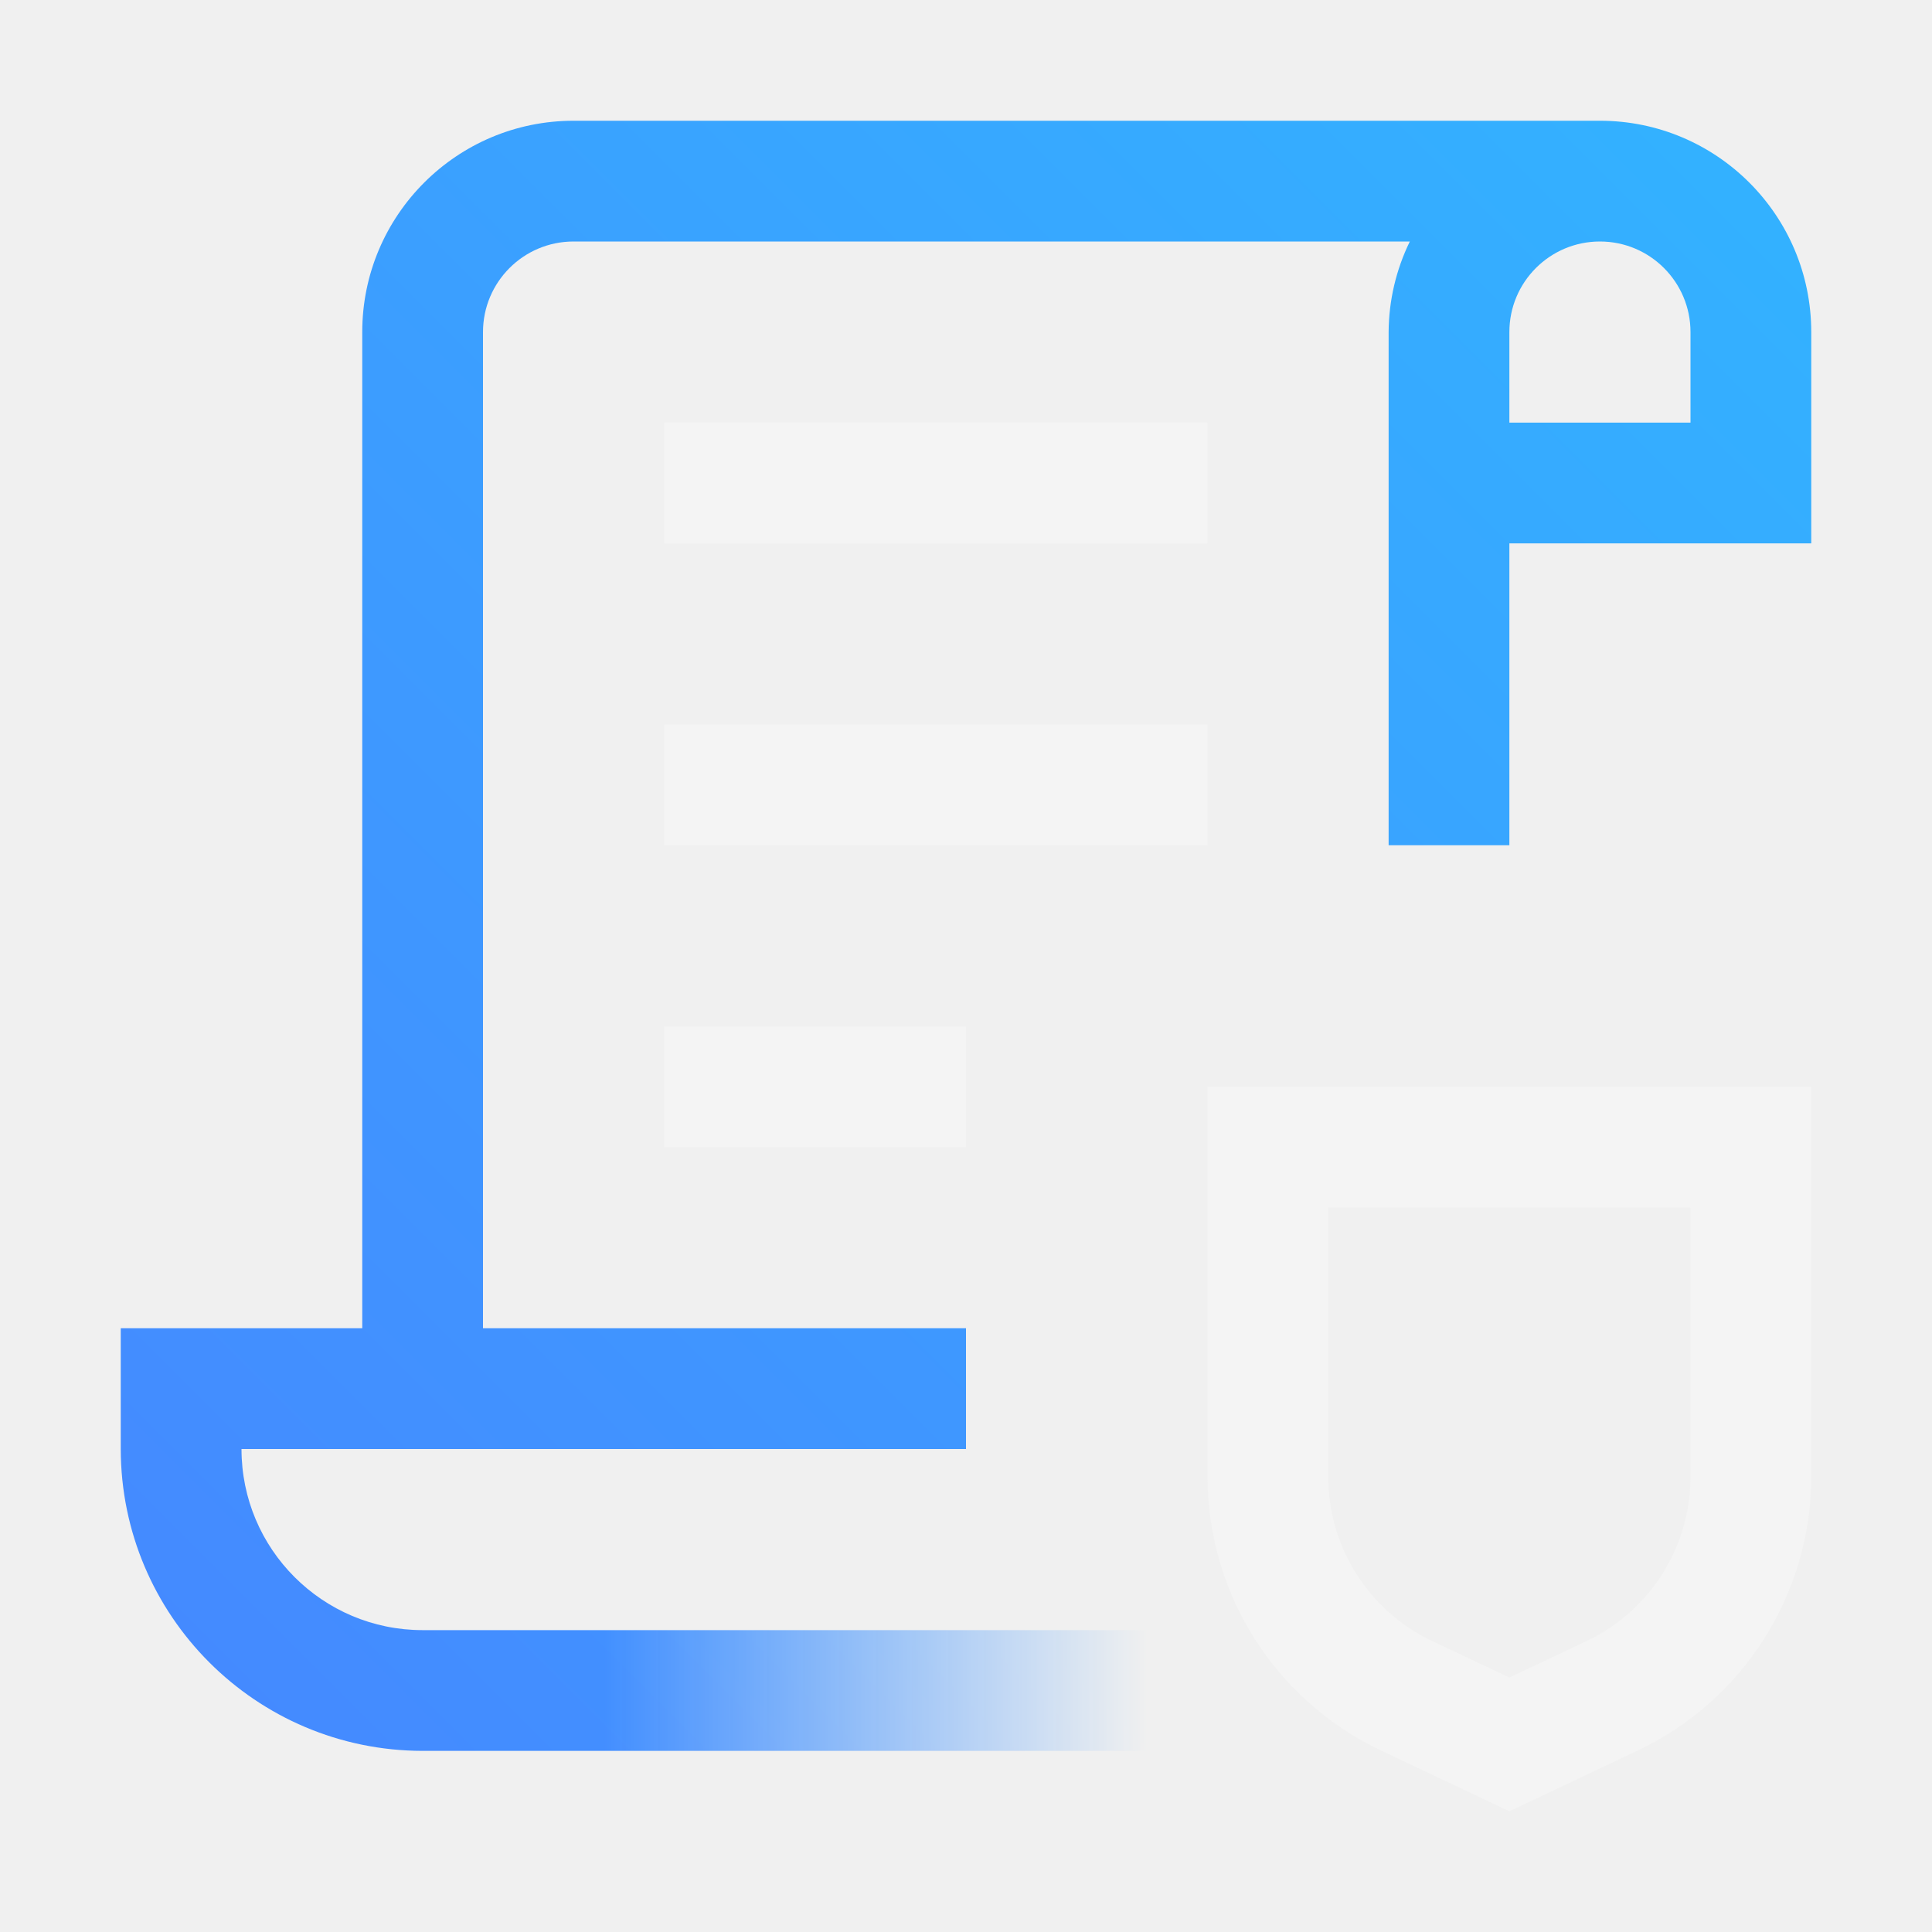
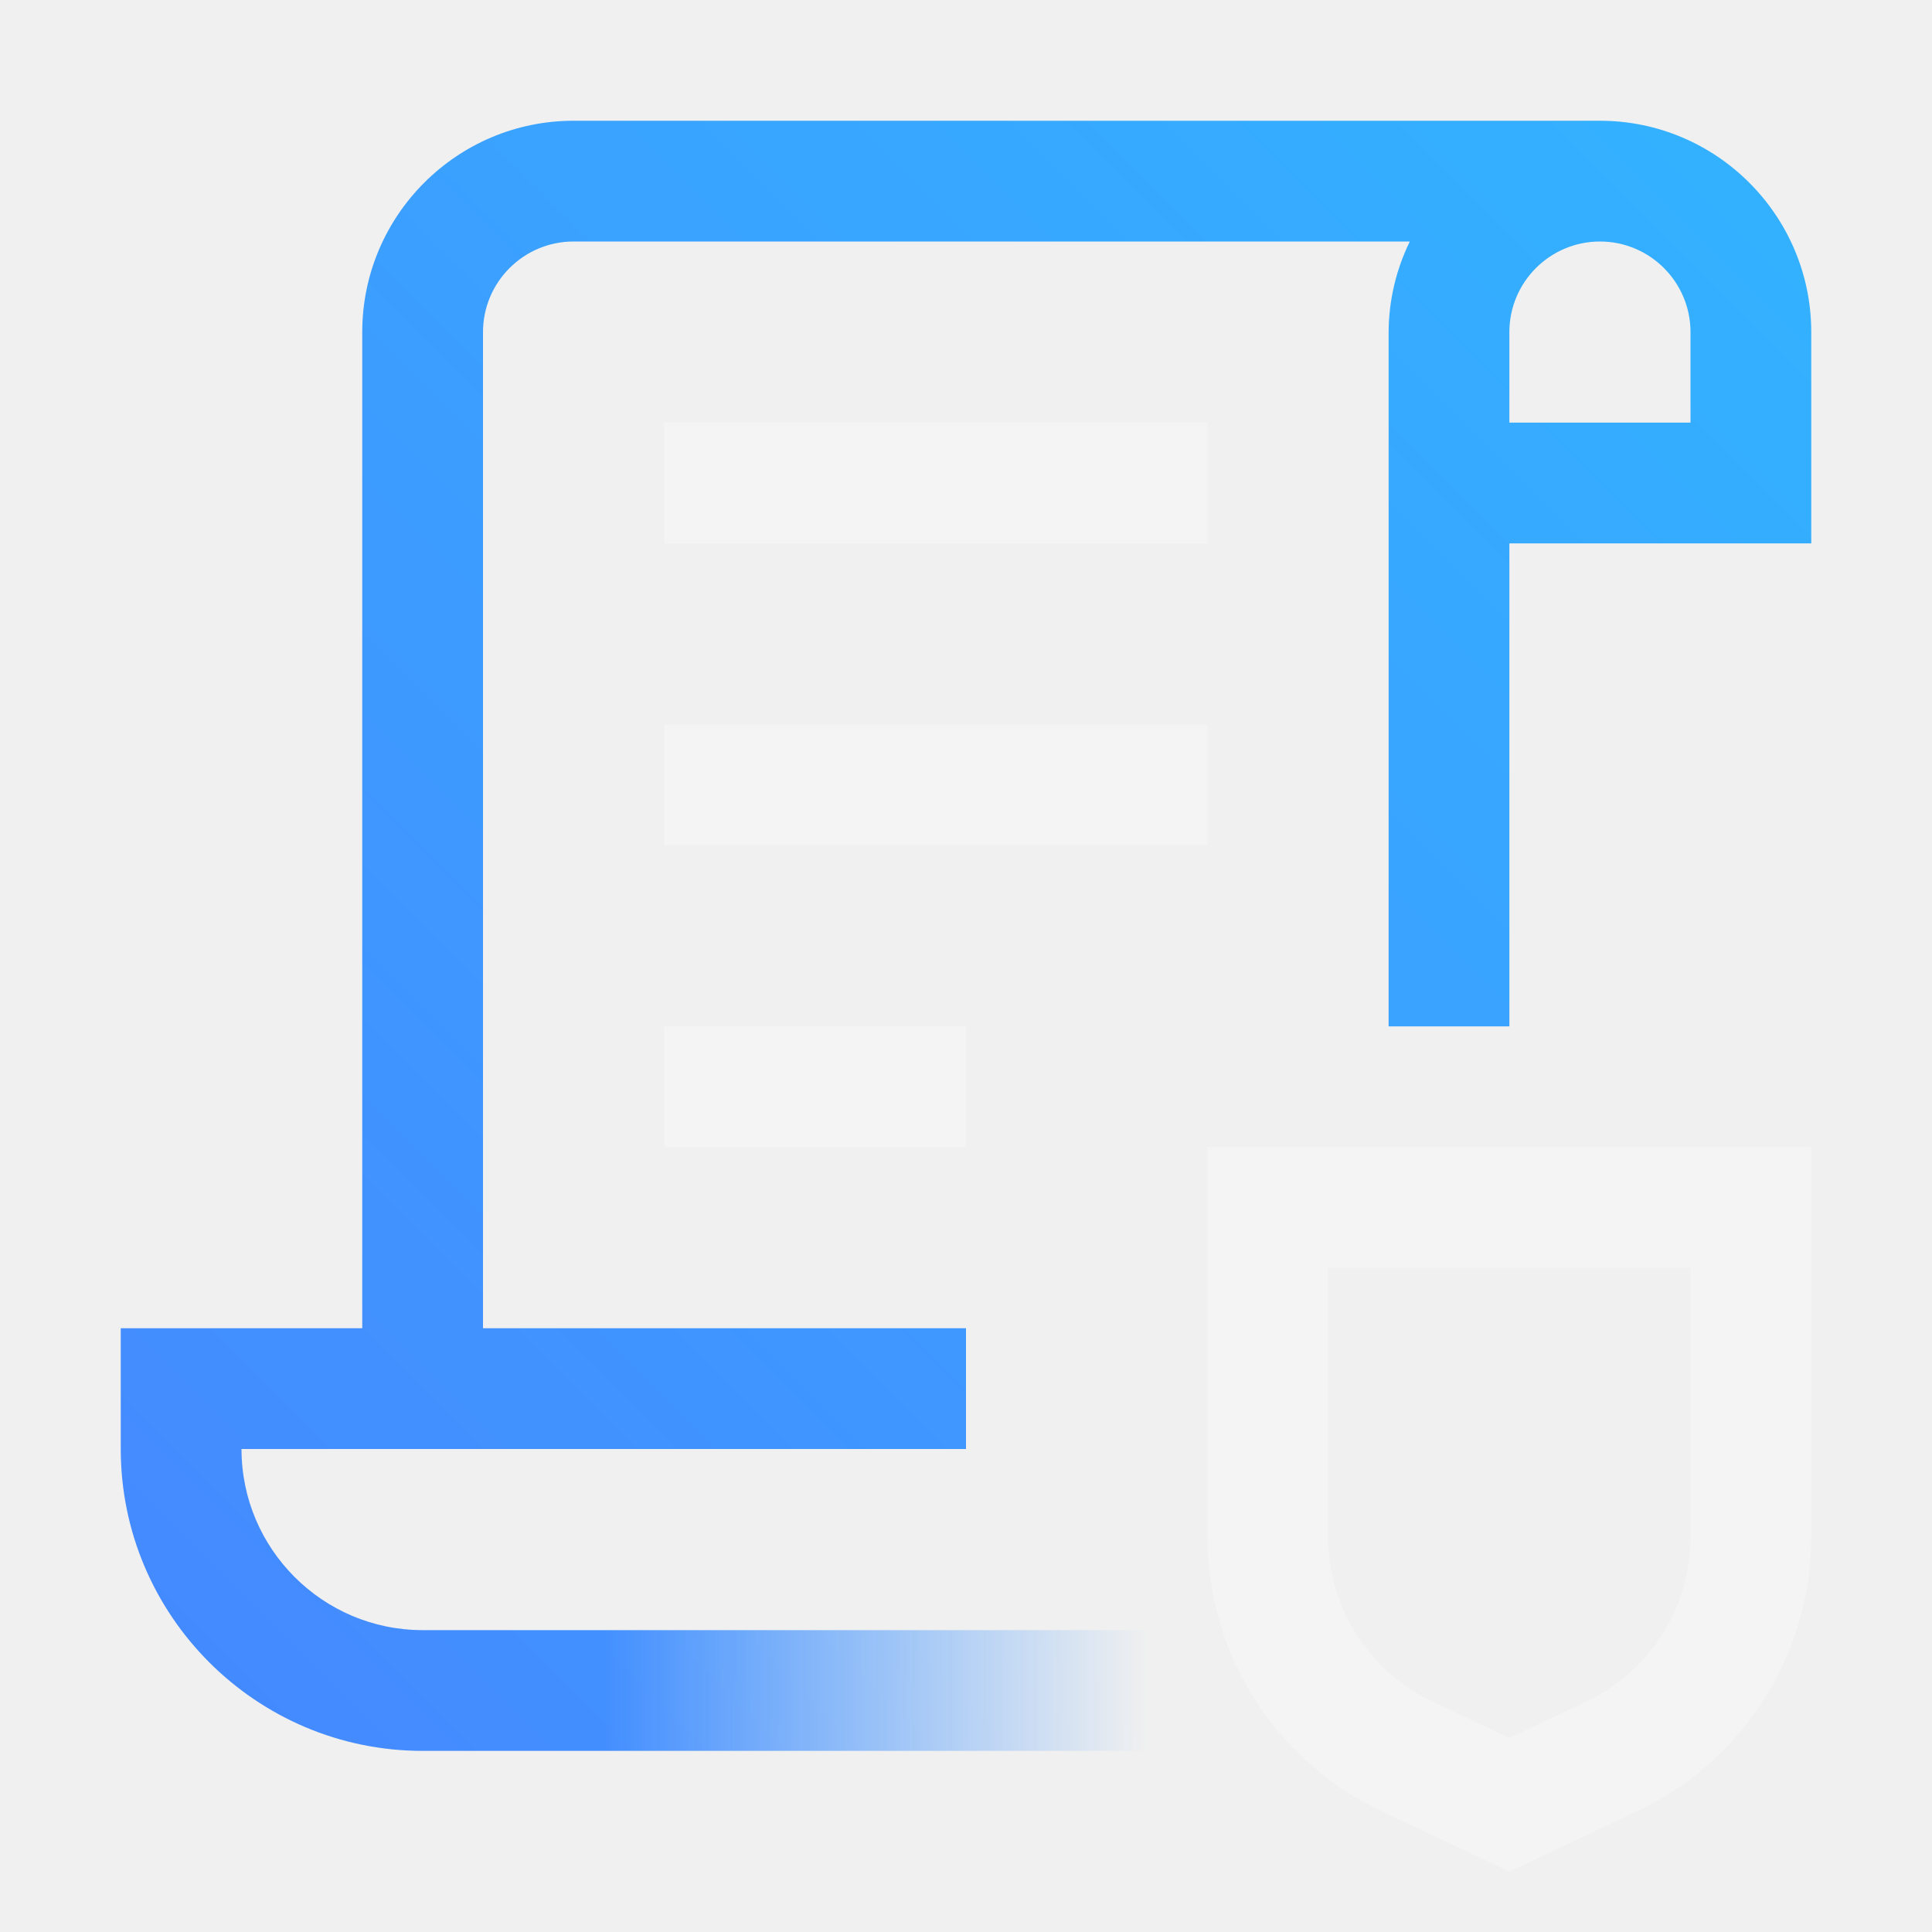
<svg xmlns="http://www.w3.org/2000/svg" id="CloudHyperProtectDataController" viewBox="0 0 32 32">
  <defs>
-     <linearGradient id="egao1pkfza" x1="7" y1="28" x2="22" y2="28" gradientUnits="userSpaceOnUse">
+     <linearGradient id="lwv1tsltka" x1="7" y1="28" x2="22" y2="28" gradientUnits="userSpaceOnUse">
      <stop offset=".2" stop-opacity="0" />
      <stop offset=".8" />
    </linearGradient>
-     <linearGradient id="nslyr4anbc" y1="32" x2="32" gradientUnits="userSpaceOnUse">
+     <linearGradient id="9xqk2esdcc" x1="0" y1="32" x2="32" y2="0" gradientUnits="userSpaceOnUse">
      <stop offset=".1" stop-color="#4589ff" />
      <stop offset=".9" stop-color="#33b1ff" />
    </linearGradient>
-     <mask id="tsr5g4shrb" x="0" y="0" width="32" height="32" maskUnits="userSpaceOnUse">
-       <path d="M26.5 2h-17A3.5 3.5 0 0 0 6 5.5V22H2v2a5.006 5.006 0 0 0 5 5h13v-2H7a3 3 0 0 1-3-3h12v-2H8V5.5A1.5 1.5 0 0 1 9.5 4h13.851A3.464 3.464 0 0 0 23 5.5V14h2V9h5V5.5A3.5 3.5 0 0 0 26.5 2zM28 7h-3V5.5a1.5 1.5 0 0 1 3 0z" style="fill:#fff" />
-       <path style="fill:url(#egao1pkfza)" d="M7 26h15v4H7z" />
+     <mask id="4f8d14mmdb" x="0" y="0" width="32" height="32" maskUnits="userSpaceOnUse">
+       <path d="M26.5 2h-17C7.57 2 6 3.57 6 5.5V22H2v2c0 2.757 2.243 5 5 5h13v-2H7c-1.654 0-3-1.346-3-3h12v-2H8V5.5C8 4.673 8.673 4 9.5 4h13.851A3.45 3.45 0 0 0 23 5.5V17h2V9h5V5.5C30 3.57 28.43 2 26.5 2zM28 7h-3V5.5c0-.827.673-1.5 1.5-1.5s1.5.673 1.5 1.5V7z" style="fill:#fff;stroke-width:0" />
+       <path style="fill:url(#lwv1tsltka);stroke-width:0" d="M7 26h15v4H7z" />
    </mask>
  </defs>
-   <g style="mask:url(#tsr5g4shrb)">
-     <path style="fill:url(#nslyr4anbc)" d="M0 0h32v32H0z" />
+   <g style="mask:url(#4f8d14mmdb)">
+     <path style="fill:url(#9xqk2esdcc);stroke-width:0" d="M0 0h32v32H0z" />
  </g>
-   <path d="m25 30-2.139-1.013A5.021 5.021 0 0 1 20 24.468V18h10v6.468a5.021 5.021 0 0 1-2.861 4.519zm-3-10v4.468a3.012 3.012 0 0 0 1.717 2.711l1.283.607 1.283-.607A3.012 3.012 0 0 0 28 24.468V20zM11 7h9v2h-9zM11 12h9v2h-9zM11 17h5v2h-5z" style="fill:#f4f4f4" />
+   <path d="m25 31-2.139-1.013A5.022 5.022 0 0 1 20 25.467v-6.468h10v6.468a5.023 5.023 0 0 1-2.861 4.52L25 31zm-3-10v4.468c0 1.153.674 2.218 1.717 2.711l1.283.607 1.283-.607A3.012 3.012 0 0 0 28 25.468V21h-6zM11 7h9v2h-9zM11 12h9v2h-9zM11 17h5v2h-5z" style="fill:#f4f4f4;stroke-width:0" />
</svg>
